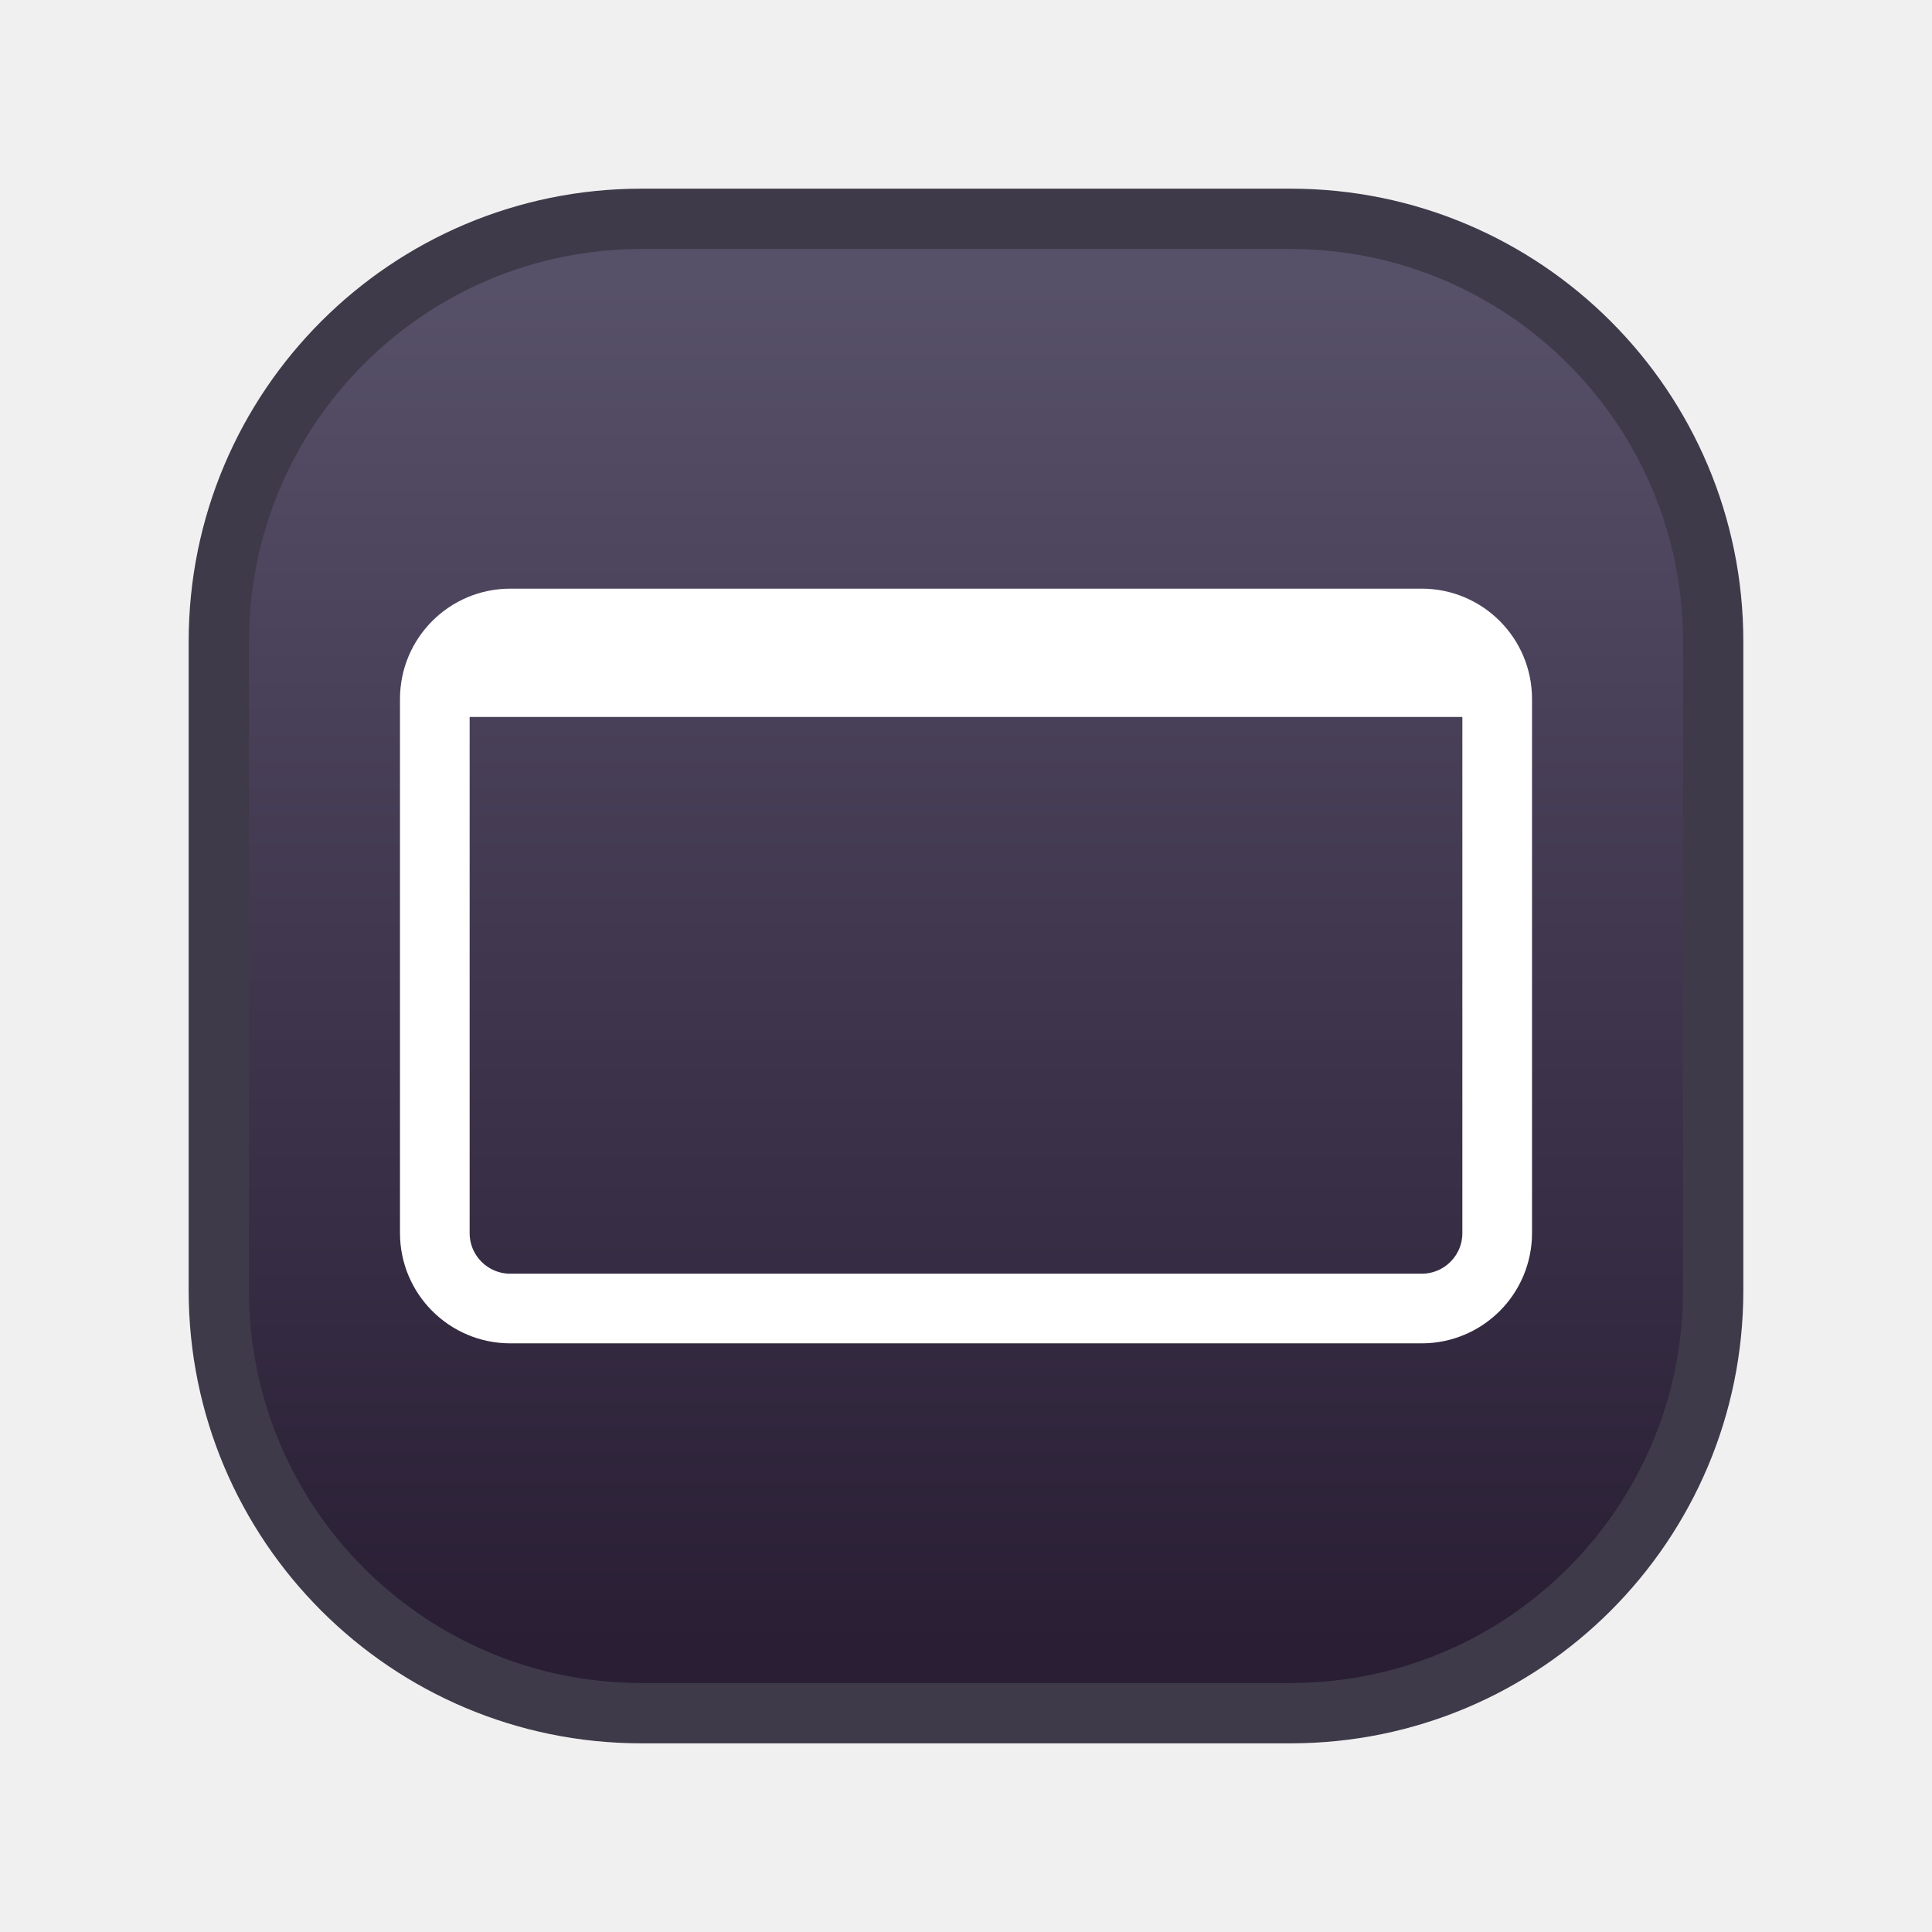
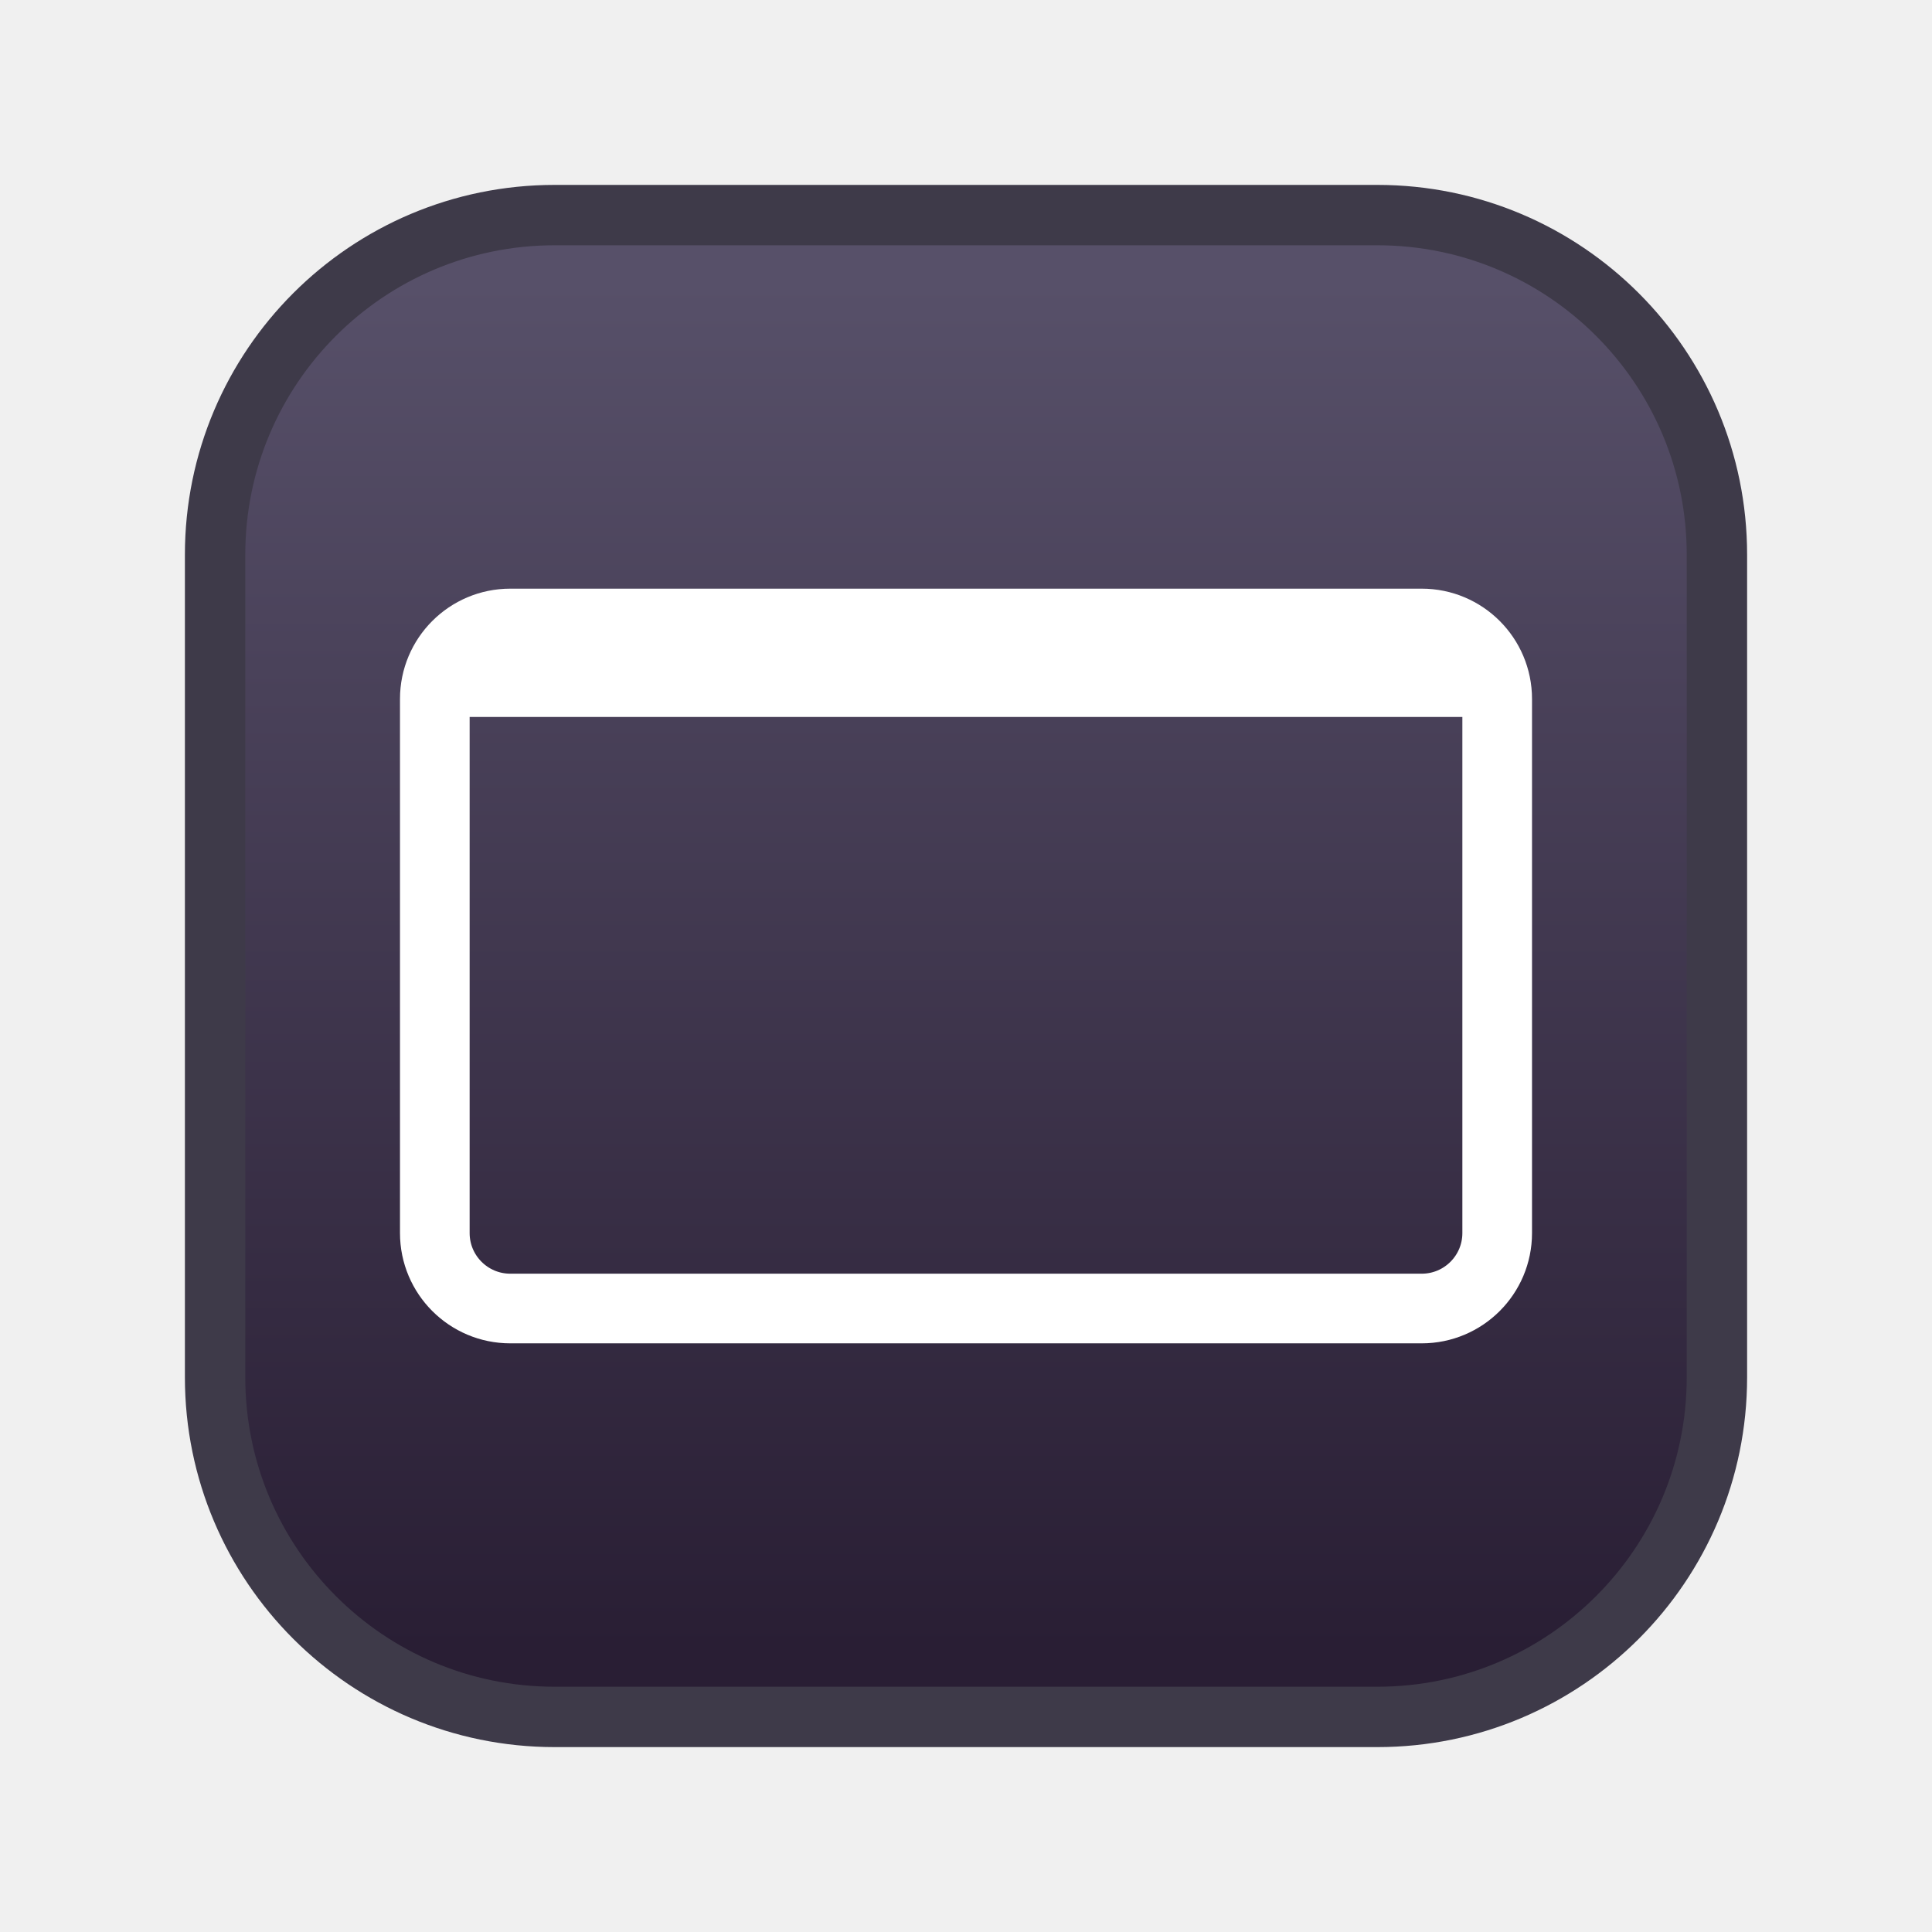
<svg xmlns="http://www.w3.org/2000/svg" xmlns:ns1="http://www.openswatchbook.org/uri/2009/osb" xmlns:xlink="http://www.w3.org/1999/xlink" width="1024" height="1024" viewBox="0 0 270.933 270.933" version="1.1" id="svg8">
  <defs id="defs2">
    <linearGradient id="linearGradient2843" ns1:paint="solid">
      <stop style="stop-color:#d01a1a;stop-opacity:1;" offset="0" id="stop2841" />
    </linearGradient>
    <linearGradient id="linearGradient2809" ns1:paint="solid">
      <stop style="stop-color:#ffffff;stop-opacity:1;" offset="0" id="stop2807" />
    </linearGradient>
    <linearGradient id="linearGradient933">
      <stop style="stop-color:#575069;stop-opacity:1" offset="0" id="stop929" />
      <stop style="stop-color:#291e34;stop-opacity:1" offset="1" id="stop931" />
    </linearGradient>
-     <linearGradient xlink:href="#linearGradient933" id="linearGradient20" x1="75.098" y1="42.784" x2="75.098" y2="128.276" gradientUnits="userSpaceOnUse" gradientTransform="matrix(2.079843,0,0,2.230455,-20.72455,-55.30358)" />
+     <linearGradient xlink:href="#linearGradient933" id="linearGradient20" x1="75.098" y1="42.784" x2="75.098" y2="128.276" gradientUnits="userSpaceOnUse" gradientTransform="matrix(2.090282,0,0,2.24165,-21.50851,-56.26109)" />
    <pattern patternUnits="userSpaceOnUse" width="697.034" height="697.034" patternTransform="translate(163.4831,163.4832)" id="pattern865">
      <ellipse style="fill:none;fill-opacity:1;fill-rule:nonzero;stroke:#ffffff;stroke-width:80;stroke-linecap:square;stroke-miterlimit:4;stroke-dasharray:none;stroke-opacity:1" id="ellipse857" cx="255.731" cy="255.731" rx="215.731" ry="215.731" />
      <path style="fill:none;stroke:#ffffff;stroke-width:100;stroke-linecap:round;stroke-linejoin:miter;stroke-miterlimit:4;stroke-dasharray:none;stroke-opacity:1" d="M 492.91,492.91 C 647.034,647.034 647.034,647.034 647.034,647.034" id="path859" />
      <path style="fill:none;stroke:#ffffff;stroke-width:60;stroke-linecap:butt;stroke-linejoin:miter;stroke-miterlimit:4;stroke-dasharray:none;stroke-opacity:1" d="M 421.149,421.149 C 598.795,598.795 598.795,598.795 598.795,598.795" id="path861" />
    </pattern>
  </defs>
  <g style="display:inline" id="layer2">
-     <rect style="opacity:1;fill:url(#linearGradient20);fill-opacity:1;fill-rule:evenodd;stroke:#3e3a49;stroke-width:8.46;stroke-miterlimit:4;stroke-dasharray:none;stroke-opacity:1" id="bg" width="209.557" height="209.557" x="30.688" y="30.688" ry="59.267" rx="59.267" />
+     <rect style="opacity:1;fill:url(#linearGradient20);fill-opacity:1;fill-rule:evenodd;stroke:#3e3a49;stroke-width:8.467;stroke-miterlimit:4;stroke-dasharray:none;stroke-opacity:1" id="bg" width="210.608" height="210.608" x="30.163" y="30.163" ry="47.625" rx="47.625" />
  </g>
  <g id="layer1">
    <g id="g864" transform="translate(-3.4899903e-6,29.63333)" style="display:inline">
      <rect style="display:inline;fill:#ffffff;fill-rule:evenodd;stroke:#ffffff;stroke-width:3.621;stroke-linecap:square;stroke-miterlimit:4;stroke-dasharray:none" id="rect855" height="6.962" x="63.194" y="62.136" width="144.546" />
      <rect style="display:inline;fill:none;fill-rule:evenodd;stroke:#ffffff;stroke-width:9.768;stroke-linecap:round" id="rect857" width="148.982" height="96.065" x="60.976" y="57.801" ry="10.583" rx="10.583" />
    </g>
  </g>
</svg>
